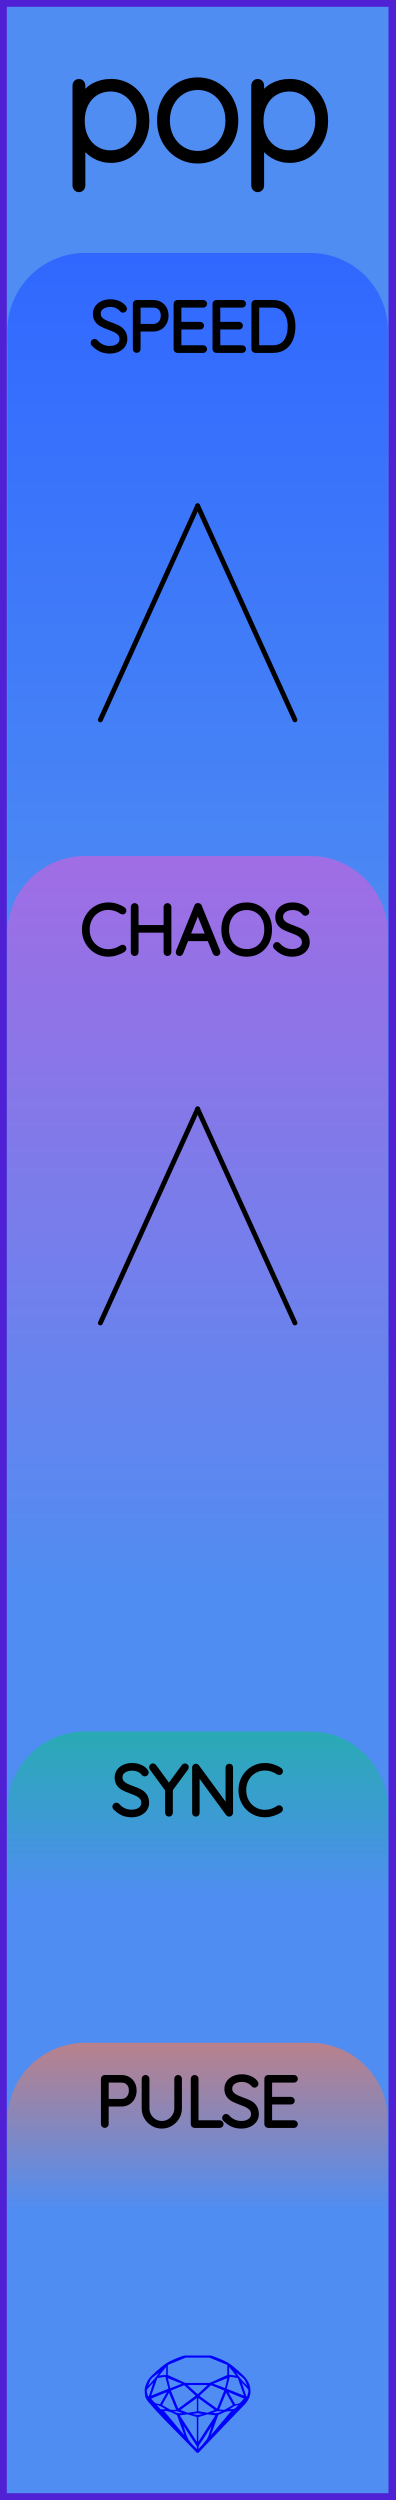
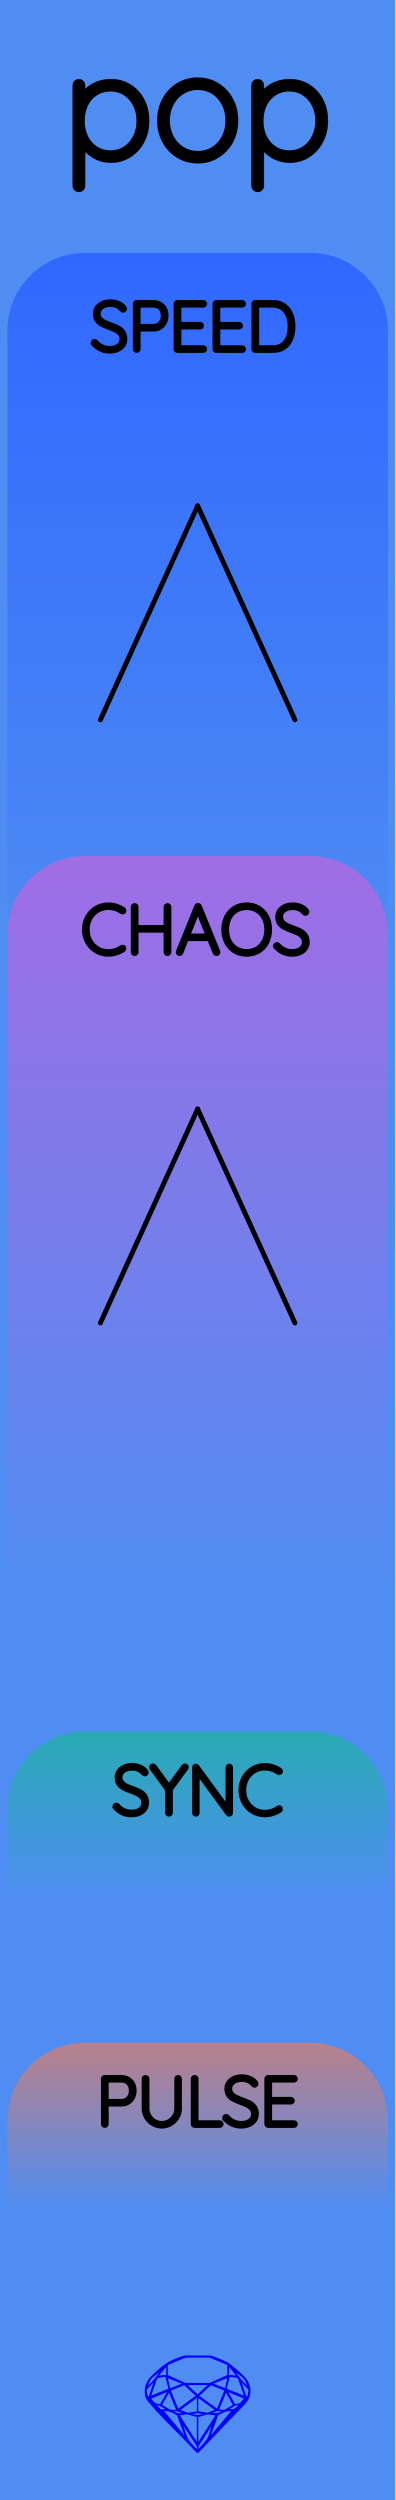
<svg xmlns="http://www.w3.org/2000/svg" width="20.32mm" height="128.50mm" viewBox="0 0 20.32 128.50">
  <g id="PanelLayer">
    <defs>
      <linearGradient id="gradient_blue" x1="0" y1="13" x2="0" y2="51" gradientUnits="userSpaceOnUse">
        <stop style="stop-color:#3068ff;stop-opacity:1;" offset="0" />
        <stop style="stop-color:#4f8df2;stop-opacity:1;" offset="1" />
      </linearGradient>
      <linearGradient id="gradient_purple" x1="0" y1="44" x2="0" y2="82" gradientUnits="userSpaceOnUse">
        <stop style="stop-color:#a06de4;stop-opacity:1;" offset="0" />
        <stop style="stop-color:#4f8df2;stop-opacity:1;" offset="1" />
      </linearGradient>
      <linearGradient id="gradient_sync" x1="0" y1="89" x2="0" y2="97.6" gradientUnits="userSpaceOnUse">
        <stop style="stop-color:#29aab4;stop-opacity:1;" offset="0" />
        <stop style="stop-color:#4f8df2;stop-opacity:1;" offset="1" />
      </linearGradient>
      <linearGradient id="gradient_out" x1="0" y1="105" x2="0" y2="113.6" gradientUnits="userSpaceOnUse">
        <stop style="stop-color:#b9818b;stop-opacity:1;" offset="0" />
        <stop style="stop-color:#4f8df2;stop-opacity:1;" offset="1" />
      </linearGradient>
    </defs>
-     <rect id="border_rect" width="20.32" height="128.5" x="0" y="0" style="display:inline;fill:#4f8df2;fill-opacity:1;fill-rule:nonzero;stroke:#5021d4;stroke-width:0.7;stroke-linecap:round;stroke-linejoin:round;stroke-dasharray:none;stroke-opacity:1;image-rendering:auto" />
+     <rect id="border_rect" width="20.32" height="128.5" x="0" y="0" style="display:inline;fill:#4f8df2;fill-opacity:1;stroke:none;" />
    <path id="sapphire_gemstone" d="m 12.875,122.900 q 0,0.342 -0.243,0.631 -0.044,0.052 -0.204,0.215 -0.187,0.19 -0.785,0.813 l -1.444,1.513 q -0.019,0.003 -0.044,0.003 -0.028,0 -0.041,-0.003 -0.083,-0.083 -0.648,-0.675 -0.469,-0.474 -0.934,-0.948 -0.557,-0.568 -0.898,-0.981 -0.132,-0.16 -0.168,-0.298 -0.028,-0.102 -0.028,-0.342 0,-0.11 0.072,-0.289 0.066,-0.165 0.141,-0.265 0.119,-0.157 0.422,-0.424 0.284,-0.251 0.474,-0.375 0.273,-0.179 0.819,-0.367 0.096,-0.033 0.11,-0.033 h 1.361 q 0.011,0 0.105,0.033 0.568,0.201 0.824,0.367 0.165,0.105 0.474,0.378 0.322,0.284 0.422,0.422 0.215,0.295 0.215,0.626 z m -0.168,-0.273 q -0.033,-0.107 -0.135,-0.309 -0.072,-0.094 -0.209,-0.198 -0.119,-0.085 -0.234,-0.171 0.245,0.364 0.579,0.678 z m -0.573,-0.524 -0.358,-0.446 v 0.411 z m 0.637,0.758 q 0,-0.052 -0.342,-0.394 l 0.229,0.703 h 0.05 q 0.063,-0.218 0.063,-0.309 z m -0.232,0.273 -0.317,-0.904 -0.411,-0.063 -0.16,0.615 z m 0.003,0.154 -0.772,-0.32 h -0.03 l 0.345,0.606 q 0.08,-0.003 0.234,-0.047 0.025,-0.014 0.223,-0.24 z m -0.857,-1.05 -0.719,0.284 0.604,0.226 z m 0,-0.163 v -0.515 l -0.918,-0.38 h -1.224 l -0.918,0.38 v 0.515 l 0.898,0.408 h 1.254 z m 0.573,1.538 q -0.069,0.011 -0.198,0.052 -0.085,0.055 -0.259,0.163 0.019,0 0.063,0.003 0.041,0 0.063,0 0.119,0 0.19,-0.069 0.072,-0.072 0.141,-0.149 z m -0.289,0.003 -0.347,-0.631 -0.364,0.879 q 0.025,-0.017 0.066,-0.017 0.03,0 0.085,0.011 0.058,0.008 0.088,0.008 0.05,0 0.229,-0.107 0.229,-0.138 0.243,-0.143 z m -0.441,-0.741 -0.684,-0.276 -0.593,0.548 0.904,0.656 z m -0.854,-0.284 h -1.036 l 0.524,0.474 z m 0.75,1.367 q -0.229,-0.03 -0.229,-0.03 -0.036,0 -0.273,0.094 l 0.19,0.019 q 0.011,0 0.311,-0.083 z m -0.389,-0.088 -0.843,-0.612 v 0.675 l 0.471,0.083 z m 0.854,0.05 q -0.099,0.006 -0.295,0.039 -0.011,0.003 -0.378,0.176 -0.13,0.347 -0.38,1.042 z m -2.544,-1.397 -0.719,-0.284 0.124,0.518 z m -0.802,-0.455 v -0.411 l -0.367,0.446 z m 1.516,1.072 -0.593,-0.54 -0.684,0.276 0.38,0.929 z m 0.369,0.943 q -0.033,-0.003 -0.135,-0.025 -0.085,-0.017 -0.138,-0.017 -0.052,0 -0.138,0.017 -0.102,0.022 -0.135,0.025 0.265,0.047 0.273,0.047 0.008,0 0.273,-0.047 z m -0.309,-0.138 v -0.686 l -0.843,0.612 0.372,0.146 z m 0.951,0.207 -0.397,-0.055 -0.48,0.141 v 1.276 z m -2.888,-2.202 q -0.119,0.085 -0.234,0.174 -0.146,0.107 -0.209,0.196 -0.044,0.105 -0.135,0.314 0.369,-0.364 0.579,-0.684 z m 0.477,0.832 -0.16,-0.615 -0.411,0.063 -0.317,0.904 z m 0.394,1.083 -0.364,-0.879 -0.356,0.631 q 0.435,0.251 0.452,0.251 0.091,0 0.267,-0.003 z m 1.822,0.83 q -0.132,0.212 -0.405,0.634 -0.077,0.107 -0.22,0.328 -0.058,0.105 -0.055,0.226 0.16,-0.152 0.433,-0.496 0.077,-0.13 0.141,-0.339 0.055,-0.176 0.107,-0.353 z m -1.494,-0.661 -0.27,-0.088 -0.008,-0.011 q -0.025,0 -0.107,0.011 -0.066,0.006 -0.107,0.006 0.273,0.091 0.311,0.091 0.025,0 0.182,-0.008 z m -0.81,-1.064 h -0.03 l -0.772,0.32 q 0.066,0.097 0.223,0.24 0.077,0.014 0.234,0.047 z m -0.689,-0.502 q -0.342,0.347 -0.342,0.394 0,0.08 0.063,0.309 h 0.05 z m 2.235,3.045 v -1.276 l -0.48,-0.141 -0.397,0.055 z m -1.607,-1.676 q -0.256,-0.182 -0.458,-0.223 0.066,0.077 0.204,0.223 z m 1.61,2.045 v -0.138 l -0.684,-1.05 q 0.052,0.176 0.107,0.353 0.063,0.209 0.141,0.339 0.069,0.119 0.204,0.259 0.116,0.119 0.232,0.237 z m -0.645,-0.706 q -0.116,-0.328 -0.38,-1.042 -0.135,-0.066 -0.273,-0.13 -0.16,-0.072 -0.289,-0.072 -0.052,0 -0.11,-0.014 z" style="stroke-width:0;fill:#0000ff;stroke:#2e2114;stroke-linecap:square;stroke-opacity:1" />
    <path id="model_name" d="M7.502 6.211Q7.502 6.77 7.265 7.224Q7.028 7.678 6.617 7.938Q6.206 8.198 5.701 8.198Q5.236 8.198 4.848 7.965Q4.459 7.732 4.211 7.305V9.548Q4.211 9.61 4.168 9.657Q4.126 9.703 4.056 9.703Q3.994 9.703 3.947 9.657Q3.901 9.61 3.901 9.548V4.387Q3.901 4.325 3.943 4.278Q3.986 4.232 4.056 4.232Q4.126 4.232 4.168 4.278Q4.211 4.325 4.211 4.387V5.101Q4.444 4.659 4.832 4.445Q5.22 4.232 5.701 4.232Q6.213 4.232 6.625 4.488Q7.036 4.744 7.269 5.194Q7.502 5.644 7.502 6.211ZM7.191 6.211Q7.191 5.73 6.993 5.346Q6.796 4.961 6.454 4.744Q6.113 4.527 5.686 4.527Q5.251 4.527 4.906 4.74Q4.56 4.954 4.37 5.338Q4.18 5.722 4.18 6.211Q4.18 6.7 4.37 7.084Q4.56 7.468 4.906 7.686Q5.251 7.903 5.686 7.903Q6.113 7.903 6.454 7.686Q6.796 7.468 6.993 7.08Q7.191 6.692 7.191 6.211ZM10.164 8.229Q9.628 8.229 9.19 7.961Q8.751 7.693 8.499 7.228Q8.247 6.762 8.247 6.195Q8.247 5.621 8.499 5.155Q8.751 4.69 9.186 4.422Q9.621 4.154 10.164 4.154Q10.699 4.154 11.138 4.422Q11.576 4.69 11.825 5.155Q12.073 5.621 12.073 6.195Q12.073 6.77 11.825 7.232Q11.576 7.693 11.138 7.961Q10.699 8.229 10.164 8.229ZM10.164 4.449Q9.714 4.449 9.345 4.678Q8.976 4.907 8.767 5.303Q8.557 5.699 8.557 6.195Q8.557 6.684 8.767 7.08Q8.976 7.476 9.345 7.705Q9.714 7.934 10.164 7.934Q10.622 7.934 10.987 7.709Q11.351 7.484 11.557 7.084Q11.763 6.684 11.763 6.195Q11.763 5.699 11.557 5.303Q11.351 4.907 10.987 4.678Q10.622 4.449 10.164 4.449ZM16.691 6.211Q16.691 6.77 16.454 7.224Q16.218 7.678 15.806 7.938Q15.395 8.198 14.89 8.198Q14.425 8.198 14.037 7.965Q13.649 7.732 13.4 7.305V9.548Q13.4 9.61 13.358 9.657Q13.315 9.703 13.245 9.703Q13.183 9.703 13.136 9.657Q13.09 9.61 13.09 9.548V4.387Q13.09 4.325 13.133 4.278Q13.175 4.232 13.245 4.232Q13.315 4.232 13.358 4.278Q13.4 4.325 13.4 4.387V5.101Q13.633 4.659 14.021 4.445Q14.409 4.232 14.89 4.232Q15.403 4.232 15.814 4.488Q16.225 4.744 16.458 5.194Q16.691 5.644 16.691 6.211ZM16.381 6.211Q16.381 5.73 16.183 5.346Q15.985 4.961 15.643 4.744Q15.302 4.527 14.875 4.527Q14.44 4.527 14.095 4.74Q13.749 4.954 13.559 5.338Q13.369 5.722 13.369 6.211Q13.369 6.7 13.559 7.084Q13.749 7.468 14.095 7.686Q14.44 7.903 14.875 7.903Q15.302 7.903 15.643 7.686Q15.985 7.468 16.183 7.08Q16.381 6.692 16.381 6.211Z" style="display:inline;stroke:#000000;stroke-width:0.35;stroke-linecap:round;stroke-linejoin:bevel" />
    <path id="speed_art" d="M 0.38,51.00 L 0.38,17.00 A 4 4 0 0 1 4.38 13 L 15.94,13.00 A 4 4 0 0 1 19.94 17 L 19.94,13.00 L 19.94,51.00 z" style="fill:url(#gradient_blue);fill-opacity:1;stroke-width:0;" />
    <path id="chaos_art" d="M 0.38,82.00 L 0.38,48.00 A 4 4 0 0 1 4.38 44 L 15.94,44.00 A 4 4 0 0 1 19.94 48 L 19.94,44.00 L 19.94,82.00 z" style="fill:url(#gradient_purple);fill-opacity:1;stroke-width:0;" />
    <path id="sync_art" d="M 0.38,97.60 L 0.38,93.00 A 4 4 0 0 1 4.38 89 L 15.94,89.00 A 4 4 0 0 1 19.94 93 L 19.94,89.00 L 19.94,97.60 z" style="fill:url(#gradient_sync);fill-opacity:1;stroke-width:0;" />
    <path id="out_art" d="M 0.38,113.60 L 0.38,109.00 A 4 4 0 0 1 4.38 105 L 15.94,105.00 A 4 4 0 0 1 19.94 109 L 19.94,105.00 L 19.94,113.60 z" style="fill:url(#gradient_out);fill-opacity:1;stroke-width:0;" />
    <g id="connector_lines" style="fill:none;stroke:#000000;stroke-width:0.25;stroke-linecap:round;stroke-linejoin:bevel;stroke-dasharray:none">
      <line x1="10.16" y1="26.00" x2="5.16" y2="37.00" />
      <line x1="10.16" y1="26.00" x2="15.16" y2="37.00" />
      <line x1="10.16" y1="57.00" x2="5.16" y2="68.00" />
      <line x1="10.16" y1="57.00" x2="15.16" y2="68.00" />
    </g>
    <path d="M4.805 17.679Q4.783 17.658 4.783 17.626Q4.783 17.598 4.808 17.572Q4.833 17.545 4.861 17.545Q4.893 17.545 4.921 17.577Q5.059 17.739 5.247 17.824Q5.436 17.908 5.644 17.908Q5.916 17.908 6.092 17.778Q6.269 17.647 6.269 17.432Q6.265 17.263 6.177 17.153Q6.089 17.044 5.96 16.979Q5.831 16.913 5.609 16.832Q5.366 16.741 5.23 16.67Q5.094 16.6 4.997 16.469Q4.9 16.338 4.9 16.127Q4.9 15.954 4.995 15.813Q5.09 15.672 5.267 15.591Q5.443 15.509 5.676 15.509Q5.884 15.509 6.071 15.585Q6.258 15.661 6.367 15.799Q6.403 15.848 6.403 15.873Q6.403 15.901 6.376 15.924Q6.35 15.947 6.318 15.947Q6.29 15.947 6.272 15.926Q6.173 15.799 6.018 15.725Q5.863 15.651 5.676 15.651Q5.408 15.651 5.23 15.778Q5.052 15.905 5.052 16.123Q5.052 16.275 5.138 16.381Q5.224 16.487 5.355 16.552Q5.486 16.617 5.68 16.688Q5.926 16.776 6.071 16.85Q6.216 16.924 6.318 17.065Q6.42 17.206 6.42 17.439Q6.42 17.602 6.325 17.743Q6.23 17.884 6.052 17.967Q5.874 18.049 5.644 18.049Q5.383 18.049 5.189 17.959Q4.995 17.87 4.805 17.679ZM8.537 16.219Q8.537 16.416 8.454 16.577Q8.371 16.737 8.22 16.827Q8.068 16.917 7.87 16.917H7.101V17.944Q7.101 17.972 7.078 17.993Q7.055 18.014 7.027 18.014Q6.995 18.014 6.974 17.993Q6.953 17.972 6.953 17.944V15.615Q6.953 15.587 6.974 15.566Q6.995 15.545 7.024 15.545H7.87Q8.17 15.545 8.354 15.732Q8.537 15.919 8.537 16.219ZM8.389 16.219Q8.389 15.975 8.25 15.831Q8.11 15.686 7.87 15.686H7.101V16.776H7.87Q8.107 16.776 8.248 16.619Q8.389 16.462 8.389 16.219ZM10.52 17.944Q10.52 17.975 10.498 17.995Q10.477 18.014 10.449 18.014H9.119Q9.091 18.014 9.07 17.993Q9.049 17.972 9.049 17.944V15.615Q9.049 15.587 9.07 15.566Q9.091 15.545 9.119 15.545H10.449Q10.477 15.545 10.498 15.566Q10.52 15.587 10.52 15.615Q10.52 15.647 10.498 15.666Q10.477 15.686 10.449 15.686H9.197V16.67H10.29Q10.319 16.67 10.34 16.691Q10.361 16.712 10.361 16.741Q10.361 16.772 10.34 16.792Q10.319 16.811 10.29 16.811H9.197V17.873H10.449Q10.477 17.873 10.498 17.894Q10.52 17.915 10.52 17.944ZM12.52 17.944Q12.52 17.975 12.499 17.995Q12.478 18.014 12.449 18.014H11.119Q11.091 18.014 11.07 17.993Q11.049 17.972 11.049 17.944V15.615Q11.049 15.587 11.07 15.566Q11.091 15.545 11.119 15.545H12.449Q12.478 15.545 12.499 15.566Q12.52 15.587 12.52 15.615Q12.52 15.647 12.499 15.666Q12.478 15.686 12.449 15.686H11.197V16.67H12.291Q12.319 16.67 12.34 16.691Q12.361 16.712 12.361 16.741Q12.361 16.772 12.34 16.792Q12.319 16.811 12.291 16.811H11.197V17.873H12.449Q12.478 17.873 12.499 17.894Q12.52 17.915 12.52 17.944ZM15.06 16.779Q15.06 17.129 14.949 17.407Q14.838 17.686 14.608 17.85Q14.379 18.014 14.037 18.014H13.12Q13.091 18.014 13.07 17.993Q13.049 17.972 13.049 17.944V15.615Q13.049 15.587 13.07 15.566Q13.091 15.545 13.12 15.545H14.037Q14.376 15.545 14.607 15.714Q14.838 15.883 14.949 16.164Q15.06 16.444 15.06 16.779ZM14.912 16.779Q14.912 16.48 14.815 16.231Q14.718 15.982 14.515 15.834Q14.312 15.686 14.002 15.686H13.197V17.873H14.002Q14.46 17.873 14.686 17.572Q14.912 17.27 14.912 16.779Z" style="stroke:#000000;stroke-width:0.25;stroke-linecap:round;stroke-linejoin:bevel" />
    <path d="M6.372 46.806Q6.372 46.834 6.358 46.852Q6.337 46.88 6.305 46.88Q6.291 46.88 6.263 46.866Q5.934 46.644 5.568 46.644Q5.271 46.644 5.023 46.79Q4.774 46.936 4.629 47.196Q4.485 47.455 4.485 47.779Q4.485 48.104 4.629 48.363Q4.774 48.623 5.023 48.769Q5.271 48.915 5.568 48.915Q5.938 48.915 6.259 48.697Q6.277 48.683 6.301 48.683Q6.337 48.683 6.358 48.711Q6.372 48.728 6.372 48.753Q6.372 48.788 6.344 48.81Q6.206 48.908 5.989 48.979Q5.772 49.05 5.568 49.05Q5.232 49.05 4.95 48.884Q4.668 48.718 4.502 48.427Q4.336 48.136 4.336 47.779Q4.336 47.423 4.502 47.132Q4.668 46.841 4.95 46.675Q5.232 46.51 5.568 46.51Q5.779 46.51 5.979 46.573Q6.178 46.636 6.34 46.749Q6.372 46.774 6.372 46.806ZM8.683 46.619V48.94Q8.679 48.972 8.658 48.993Q8.637 49.014 8.609 49.014Q8.573 49.014 8.554 48.993Q8.534 48.972 8.534 48.94V47.815H6.996V48.94Q6.993 48.972 6.972 48.993Q6.95 49.014 6.922 49.014Q6.887 49.014 6.868 48.993Q6.848 48.972 6.848 48.94V46.619Q6.848 46.587 6.869 46.566Q6.891 46.545 6.922 46.545Q6.954 46.545 6.975 46.566Q6.996 46.587 6.996 46.619V47.674H8.534V46.619Q8.534 46.587 8.556 46.566Q8.577 46.545 8.609 46.545Q8.64 46.545 8.661 46.566Q8.683 46.587 8.683 46.619ZM11.201 48.947Q11.201 48.979 11.18 48.997Q11.159 49.014 11.127 49.014Q11.103 49.014 11.083 49.002Q11.064 48.989 11.057 48.968L10.761 48.242L10.764 48.249H9.582L9.296 48.968Q9.279 49.014 9.233 49.014Q9.201 49.014 9.182 48.997Q9.162 48.979 9.159 48.954Q9.155 48.94 9.162 48.919L10.111 46.584Q10.122 46.555 10.138 46.547Q10.154 46.538 10.178 46.538Q10.231 46.538 10.249 46.584L11.198 48.919Q11.201 48.929 11.201 48.947ZM9.639 48.108H10.708L10.168 46.778ZM12.68 49.05Q12.337 49.05 12.069 48.889Q11.801 48.728 11.651 48.439Q11.501 48.15 11.501 47.779Q11.501 47.409 11.651 47.12Q11.801 46.831 12.069 46.67Q12.337 46.51 12.68 46.51Q13.022 46.51 13.29 46.67Q13.558 46.831 13.708 47.12Q13.858 47.409 13.858 47.779Q13.858 48.15 13.708 48.439Q13.558 48.728 13.29 48.889Q13.022 49.05 12.68 49.05ZM12.68 46.651Q12.38 46.651 12.145 46.792Q11.911 46.933 11.78 47.19Q11.649 47.448 11.649 47.779Q11.649 48.111 11.78 48.369Q11.911 48.626 12.145 48.767Q12.38 48.908 12.68 48.908Q12.979 48.908 13.214 48.767Q13.449 48.626 13.579 48.369Q13.71 48.111 13.71 47.779Q13.71 47.448 13.579 47.19Q13.449 46.933 13.214 46.792Q12.979 46.651 12.68 46.651ZM14.179 48.679Q14.158 48.658 14.158 48.626Q14.158 48.598 14.182 48.572Q14.207 48.545 14.235 48.545Q14.267 48.545 14.295 48.577Q14.433 48.739 14.622 48.824Q14.81 48.908 15.018 48.908Q15.29 48.908 15.466 48.778Q15.643 48.647 15.643 48.432Q15.639 48.263 15.551 48.153Q15.463 48.044 15.334 47.979Q15.206 47.913 14.983 47.832Q14.74 47.741 14.604 47.67Q14.468 47.6 14.371 47.469Q14.274 47.339 14.274 47.127Q14.274 46.954 14.369 46.813Q14.465 46.672 14.641 46.591Q14.817 46.51 15.05 46.51Q15.258 46.51 15.445 46.585Q15.632 46.661 15.742 46.799Q15.777 46.848 15.777 46.873Q15.777 46.901 15.751 46.924Q15.724 46.947 15.692 46.947Q15.664 46.947 15.646 46.926Q15.548 46.799 15.392 46.725Q15.237 46.651 15.05 46.651Q14.782 46.651 14.604 46.778Q14.426 46.905 14.426 47.123Q14.426 47.275 14.512 47.381Q14.599 47.487 14.729 47.552Q14.86 47.617 15.054 47.688Q15.301 47.776 15.445 47.85Q15.59 47.924 15.692 48.065Q15.795 48.206 15.795 48.439Q15.795 48.602 15.699 48.743Q15.604 48.884 15.426 48.967Q15.248 49.05 15.018 49.05Q14.757 49.05 14.563 48.959Q14.369 48.87 14.179 48.679Z" style="stroke:#000000;stroke-width:0.25;stroke-linecap:round;stroke-linejoin:bevel" />
    <path id="pulse_label" d="M6.897 107.453Q6.897 107.651 6.814 107.811Q6.731 107.972 6.579 108.062Q6.428 108.152 6.23 108.152H5.461V109.178Q5.461 109.207 5.438 109.228Q5.415 109.249 5.387 109.249Q5.355 109.249 5.334 109.228Q5.313 109.207 5.313 109.178V106.85Q5.313 106.822 5.334 106.801Q5.355 106.779 5.383 106.779H6.23Q6.53 106.779 6.713 106.966Q6.897 107.153 6.897 107.453ZM6.749 107.453Q6.749 107.21 6.609 107.065Q6.47 106.921 6.23 106.921H5.461V108.011H6.23Q6.466 108.011 6.608 107.854Q6.749 107.697 6.749 107.453ZM9.225 106.85V108.374Q9.225 108.621 9.102 108.829Q8.978 109.037 8.77 109.161Q8.562 109.284 8.319 109.284Q8.072 109.284 7.863 109.161Q7.655 109.037 7.532 108.829Q7.408 108.621 7.408 108.374V106.85Q7.408 106.818 7.429 106.799Q7.451 106.779 7.482 106.779Q7.514 106.779 7.535 106.801Q7.556 106.822 7.556 106.85V108.374Q7.556 108.582 7.659 108.758Q7.761 108.935 7.936 109.039Q8.11 109.143 8.319 109.143Q8.527 109.143 8.701 109.039Q8.876 108.935 8.98 108.758Q9.084 108.582 9.084 108.374V106.85Q9.084 106.822 9.103 106.801Q9.123 106.779 9.155 106.779Q9.186 106.779 9.206 106.801Q9.225 106.822 9.225 106.85ZM11.367 109.178Q11.367 109.21 11.345 109.229Q11.324 109.249 11.296 109.249H10.001Q9.97 109.249 9.95 109.228Q9.931 109.207 9.931 109.178V106.85Q9.931 106.822 9.952 106.801Q9.973 106.779 10.005 106.779Q10.037 106.779 10.058 106.801Q10.079 106.822 10.079 106.85V109.108H11.296Q11.324 109.108 11.345 109.129Q11.367 109.15 11.367 109.178ZM11.564 108.914Q11.543 108.893 11.543 108.861Q11.543 108.833 11.568 108.806Q11.592 108.78 11.62 108.78Q11.652 108.78 11.681 108.811Q11.818 108.974 12.007 109.058Q12.195 109.143 12.404 109.143Q12.675 109.143 12.852 109.012Q13.028 108.882 13.028 108.667Q13.025 108.497 12.936 108.388Q12.848 108.279 12.719 108.213Q12.591 108.148 12.368 108.067Q12.125 107.975 11.989 107.905Q11.853 107.834 11.756 107.704Q11.659 107.573 11.659 107.361Q11.659 107.189 11.755 107.048Q11.85 106.906 12.026 106.825Q12.203 106.744 12.435 106.744Q12.644 106.744 12.831 106.82Q13.018 106.896 13.127 107.033Q13.162 107.083 13.162 107.107Q13.162 107.136 13.136 107.159Q13.109 107.182 13.078 107.182Q13.049 107.182 13.032 107.16Q12.933 107.033 12.778 106.959Q12.622 106.885 12.435 106.885Q12.167 106.885 11.989 107.012Q11.811 107.139 11.811 107.358Q11.811 107.51 11.897 107.615Q11.984 107.721 12.114 107.787Q12.245 107.852 12.439 107.922Q12.686 108.011 12.831 108.085Q12.975 108.159 13.078 108.3Q13.18 108.441 13.18 108.674Q13.18 108.836 13.085 108.977Q12.989 109.118 12.811 109.201Q12.633 109.284 12.404 109.284Q12.143 109.284 11.949 109.194Q11.755 109.104 11.564 108.914ZM15.184 109.178Q15.184 109.21 15.162 109.229Q15.141 109.249 15.113 109.249H13.783Q13.755 109.249 13.734 109.228Q13.713 109.207 13.713 109.178V106.85Q13.713 106.822 13.734 106.801Q13.755 106.779 13.783 106.779H15.113Q15.141 106.779 15.162 106.801Q15.184 106.822 15.184 106.85Q15.184 106.882 15.162 106.901Q15.141 106.921 15.113 106.921H13.861V107.905H14.954Q14.982 107.905 15.004 107.926Q15.025 107.947 15.025 107.975Q15.025 108.007 15.004 108.026Q14.982 108.046 14.954 108.046H13.861V109.108H15.113Q15.141 109.108 15.162 109.129Q15.184 109.15 15.184 109.178Z" style="stroke:#000000;stroke-width:0.25;stroke-linecap:round;stroke-linejoin:bevel" />
    <path id="sync_label" d="M5.923 92.914Q5.902 92.892 5.902 92.861Q5.902 92.833 5.927 92.806Q5.951 92.78 5.98 92.78Q6.011 92.78 6.04 92.811Q6.177 92.974 6.366 93.058Q6.555 93.143 6.763 93.143Q7.034 93.143 7.211 93.013Q7.387 92.882 7.387 92.667Q7.384 92.497 7.295 92.388Q7.207 92.279 7.078 92.213Q6.95 92.148 6.727 92.067Q6.484 91.975 6.348 91.905Q6.212 91.834 6.115 91.704Q6.018 91.573 6.018 91.362Q6.018 91.189 6.114 91.047Q6.209 90.906 6.385 90.825Q6.562 90.744 6.795 90.744Q7.003 90.744 7.19 90.82Q7.377 90.896 7.486 91.033Q7.521 91.083 7.521 91.108Q7.521 91.136 7.495 91.159Q7.468 91.182 7.437 91.182Q7.408 91.182 7.391 91.16Q7.292 91.033 7.137 90.959Q6.981 90.885 6.795 90.885Q6.526 90.885 6.348 91.012Q6.17 91.139 6.17 91.358Q6.17 91.51 6.257 91.615Q6.343 91.721 6.473 91.787Q6.604 91.852 6.798 91.922Q7.045 92.011 7.19 92.085Q7.334 92.159 7.437 92.3Q7.539 92.441 7.539 92.674Q7.539 92.836 7.444 92.977Q7.348 93.118 7.17 93.201Q6.992 93.284 6.763 93.284Q6.502 93.284 6.308 93.194Q6.114 93.104 5.923 92.914ZM9.564 90.878 8.759 91.972V93.178Q8.759 93.207 8.738 93.228Q8.717 93.249 8.685 93.249Q8.654 93.249 8.632 93.228Q8.611 93.207 8.611 93.178V91.986L7.803 90.878Q7.789 90.861 7.789 90.832Q7.789 90.808 7.812 90.786Q7.835 90.765 7.863 90.765Q7.902 90.765 7.923 90.797L8.685 91.838L9.447 90.797Q9.469 90.765 9.507 90.765Q9.539 90.765 9.559 90.788Q9.578 90.811 9.578 90.832Q9.578 90.85 9.564 90.878ZM11.853 90.846V93.171Q11.853 93.21 11.832 93.229Q11.811 93.249 11.779 93.249Q11.744 93.249 11.723 93.221L10.135 91.051V93.189Q10.135 93.214 10.116 93.231Q10.097 93.249 10.068 93.249Q10.037 93.249 10.019 93.231Q10.001 93.214 10.001 93.189V90.85Q10.001 90.815 10.021 90.797Q10.04 90.779 10.065 90.779Q10.097 90.779 10.118 90.804L11.719 92.988V90.846Q11.719 90.818 11.739 90.799Q11.758 90.779 11.786 90.779Q11.818 90.779 11.836 90.799Q11.853 90.818 11.853 90.846ZM14.418 91.04Q14.418 91.069 14.404 91.086Q14.383 91.115 14.351 91.115Q14.337 91.115 14.309 91.1Q13.981 90.878 13.614 90.878Q13.317 90.878 13.069 91.025Q12.82 91.171 12.675 91.43Q12.531 91.69 12.531 92.014Q12.531 92.339 12.675 92.598Q12.82 92.857 13.069 93.004Q13.317 93.15 13.614 93.15Q13.984 93.15 14.305 92.931Q14.323 92.917 14.348 92.917Q14.383 92.917 14.404 92.945Q14.418 92.963 14.418 92.988Q14.418 93.023 14.39 93.044Q14.252 93.143 14.035 93.214Q13.818 93.284 13.614 93.284Q13.279 93.284 12.996 93.118Q12.714 92.953 12.548 92.662Q12.383 92.37 12.383 92.014Q12.383 91.658 12.548 91.367Q12.714 91.076 12.996 90.91Q13.279 90.744 13.614 90.744Q13.825 90.744 14.025 90.808Q14.224 90.871 14.386 90.984Q14.418 91.009 14.418 91.04Z" style="stroke:#000000;stroke-width:0.25;stroke-linecap:round;stroke-linejoin:bevel" />
  </g>
</svg>
